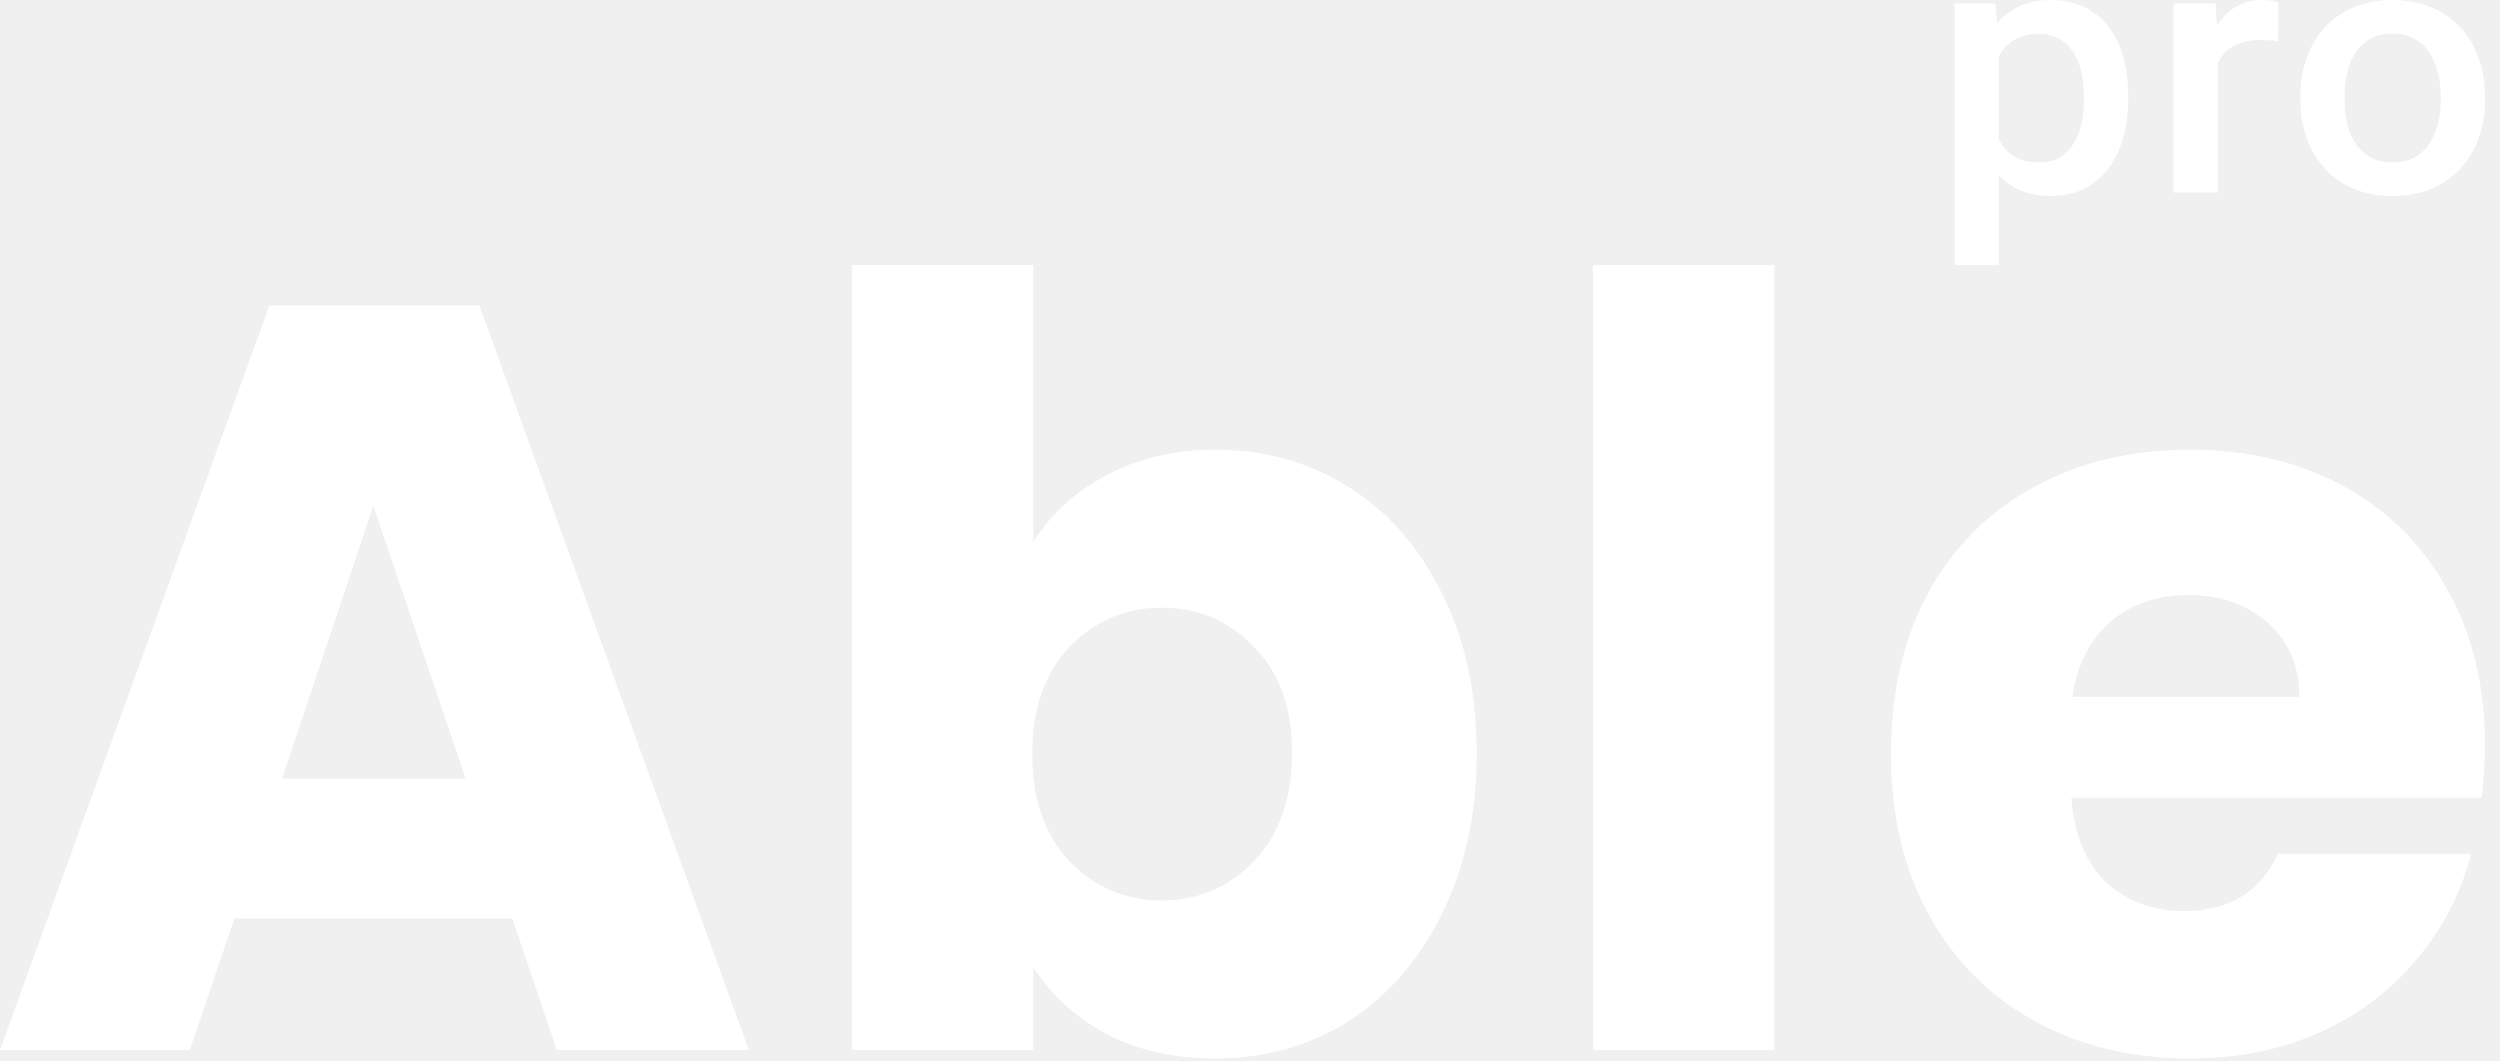
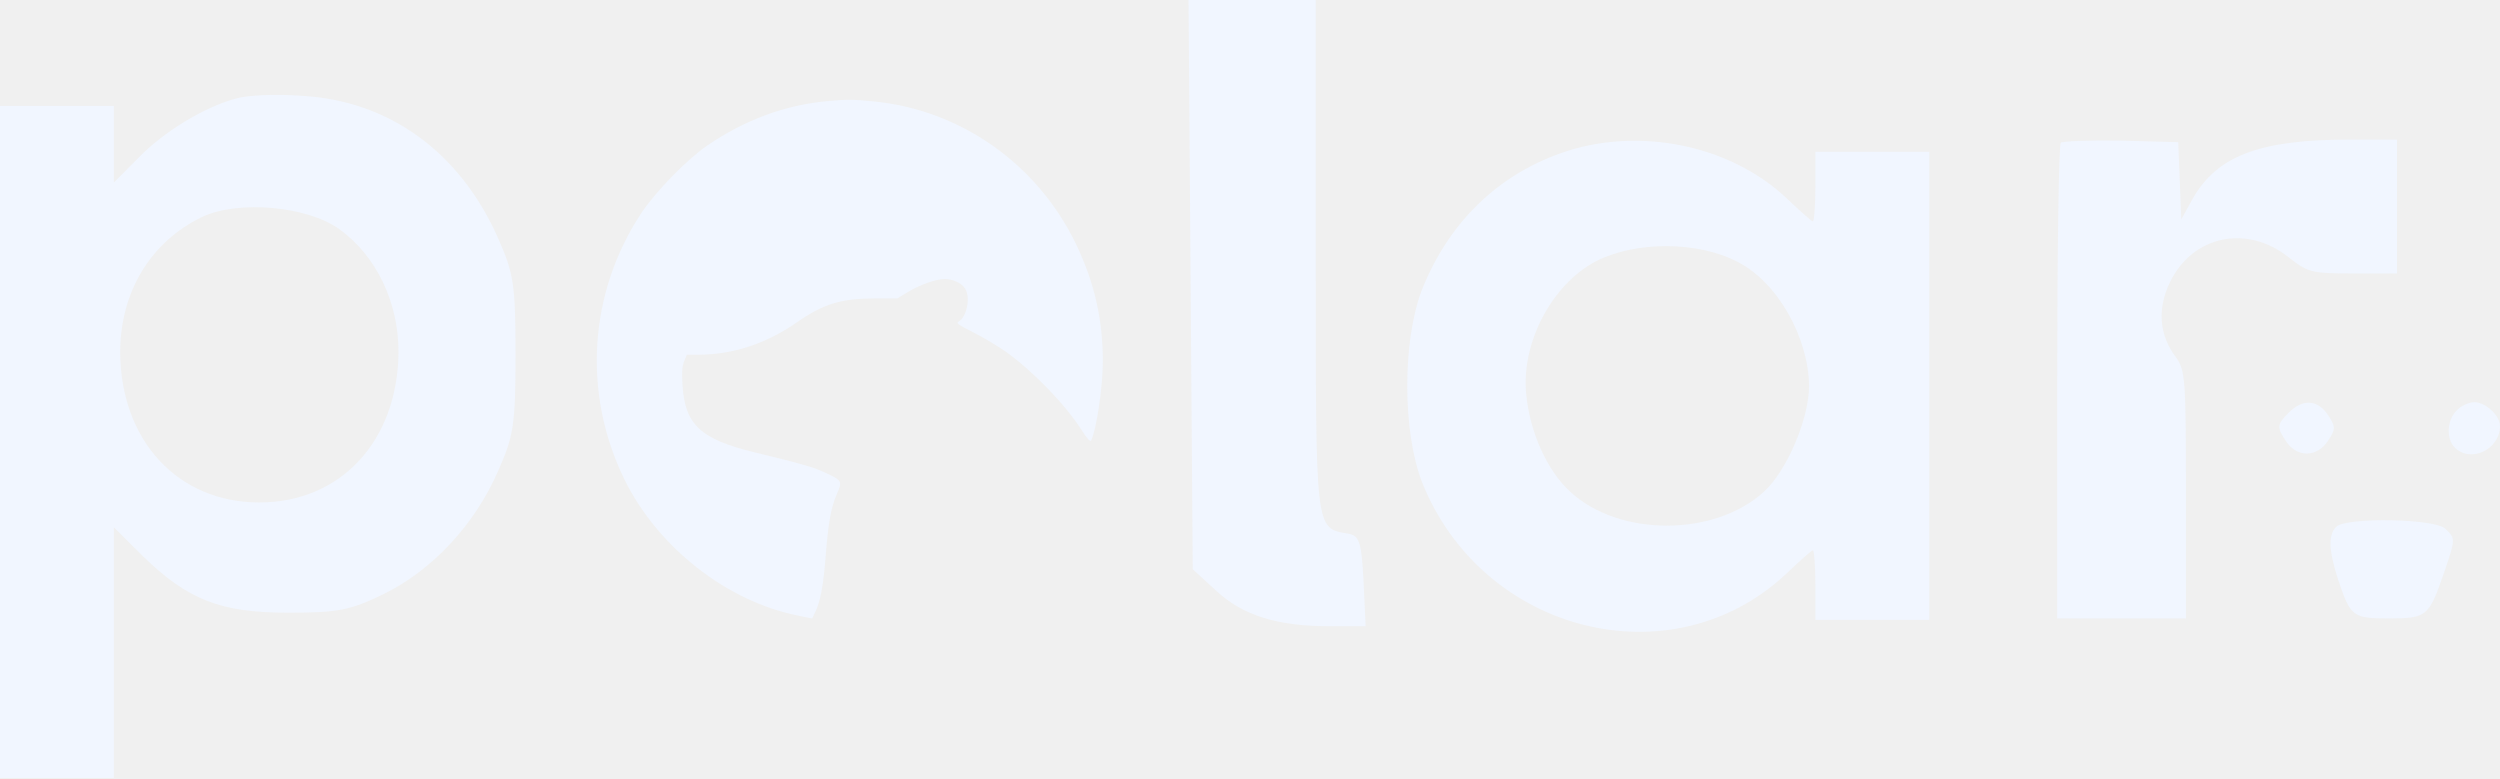
- <svg xmlns="http://www.w3.org/2000/svg" width="66" height="28" viewBox="0 0 66 28" fill="none">
-   <path d="M52.769 1.051V7H51.602V0.092H52.677L52.769 1.051ZM56.184 2.541V2.638C56.184 3 56.138 3.337 56.048 3.648C55.961 3.955 55.83 4.224 55.656 4.455C55.484 4.682 55.273 4.859 55.021 4.985C54.769 5.111 54.479 5.174 54.15 5.174C53.823 5.174 53.538 5.117 53.292 5.003C53.05 4.886 52.845 4.722 52.677 4.51C52.509 4.298 52.374 4.049 52.27 3.763C52.17 3.474 52.099 3.157 52.057 2.813V2.439C52.099 2.074 52.17 1.742 52.27 1.443C52.374 1.145 52.509 0.888 52.677 0.673C52.845 0.458 53.05 0.292 53.292 0.175C53.535 0.058 53.817 0 54.14 0C54.469 0 54.761 0.061 55.016 0.184C55.271 0.304 55.486 0.477 55.66 0.701C55.835 0.922 55.966 1.19 56.053 1.503C56.14 1.814 56.184 2.16 56.184 2.541ZM55.016 2.638V2.541C55.016 2.31 54.994 2.097 54.949 1.9C54.903 1.7 54.832 1.525 54.736 1.374C54.639 1.224 54.514 1.107 54.363 1.024C54.214 0.938 54.035 0.895 53.825 0.895C53.618 0.895 53.441 0.928 53.292 0.996C53.144 1.061 53.02 1.151 52.919 1.268C52.819 1.385 52.742 1.522 52.687 1.679C52.632 1.832 52.593 2 52.571 2.181V3.076C52.609 3.297 52.676 3.5 52.769 3.684C52.863 3.869 52.995 4.016 53.166 4.127C53.341 4.235 53.563 4.289 53.835 4.289C54.045 4.289 54.224 4.245 54.372 4.159C54.521 4.073 54.642 3.955 54.736 3.804C54.832 3.651 54.903 3.474 54.949 3.274C54.994 3.074 55.016 2.862 55.016 2.638Z" fill="white" />
-   <path d="M58.547 1.042V5.082H57.379V0.092H58.493L58.547 1.042ZM60.15 0.06L60.14 1.093C60.069 1.081 59.991 1.071 59.907 1.065C59.827 1.059 59.746 1.056 59.665 1.056C59.465 1.056 59.289 1.084 59.137 1.139C58.986 1.191 58.858 1.268 58.755 1.37C58.655 1.468 58.577 1.588 58.522 1.729C58.467 1.871 58.435 2.029 58.425 2.204L58.159 2.223C58.159 1.909 58.191 1.619 58.256 1.351C58.321 1.084 58.417 0.848 58.547 0.646C58.679 0.443 58.844 0.284 59.041 0.171C59.241 0.057 59.471 0 59.733 0C59.804 0 59.88 0.006 59.961 0.018C60.045 0.031 60.108 0.045 60.15 0.06Z" fill="white" />
-   <path d="M60.73 2.642V2.536C60.73 2.177 60.785 1.843 60.895 1.536C61.005 1.225 61.163 0.956 61.37 0.729C61.58 0.498 61.835 0.32 62.135 0.194C62.438 0.065 62.781 0 63.161 0C63.546 0 63.888 0.065 64.188 0.194C64.492 0.32 64.748 0.498 64.958 0.729C65.168 0.956 65.328 1.225 65.438 1.536C65.547 1.843 65.602 2.177 65.602 2.536V2.642C65.602 3.002 65.547 3.336 65.438 3.643C65.328 3.95 65.168 4.219 64.958 4.45C64.748 4.677 64.493 4.856 64.193 4.985C63.893 5.111 63.552 5.174 63.171 5.174C62.787 5.174 62.443 5.111 62.14 4.985C61.839 4.856 61.584 4.677 61.374 4.45C61.165 4.219 61.005 3.95 60.895 3.643C60.785 3.336 60.73 3.002 60.73 2.642ZM61.898 2.536V2.642C61.898 2.867 61.922 3.079 61.97 3.279C62.019 3.478 62.094 3.654 62.198 3.804C62.301 3.955 62.434 4.073 62.595 4.159C62.756 4.245 62.948 4.289 63.171 4.289C63.388 4.289 63.575 4.245 63.733 4.159C63.894 4.073 64.027 3.955 64.13 3.804C64.233 3.654 64.309 3.478 64.358 3.279C64.409 3.079 64.435 2.867 64.435 2.642V2.536C64.435 2.315 64.409 2.106 64.358 1.909C64.309 1.709 64.232 1.532 64.125 1.379C64.022 1.225 63.889 1.105 63.728 1.019C63.57 0.93 63.381 0.885 63.161 0.885C62.942 0.885 62.752 0.93 62.59 1.019C62.432 1.105 62.301 1.225 62.198 1.379C62.094 1.532 62.019 1.709 61.97 1.909C61.922 2.106 61.898 2.315 61.898 2.536Z" fill="white" />
-   <path d="M13.524 24.248H6.188L5.012 27.72H0L7.112 8.064H12.656L19.768 27.72H14.7L13.524 24.248ZM12.292 20.552L9.856 13.356L7.448 20.552H12.292Z" fill="white" />
-   <path d="M27.28 14.308C27.729 13.58 28.372 12.992 29.212 12.544C30.052 12.096 31.014 11.872 32.096 11.872C33.385 11.872 34.551 12.199 35.596 12.852C36.642 13.505 37.463 14.439 38.06 15.652C38.676 16.865 38.984 18.275 38.984 19.88C38.984 21.485 38.676 22.904 38.06 24.136C37.463 25.349 36.642 26.292 35.596 26.964C34.551 27.617 33.385 27.944 32.096 27.944C30.995 27.944 30.034 27.729 29.212 27.3C28.391 26.852 27.747 26.264 27.28 25.536V27.72H22.492V7H27.28V14.308ZM34.112 19.88C34.112 18.685 33.776 17.752 33.105 17.08C32.451 16.389 31.639 16.044 30.669 16.044C29.716 16.044 28.904 16.389 28.233 17.08C27.579 17.771 27.253 18.713 27.253 19.908C27.253 21.103 27.579 22.045 28.233 22.736C28.904 23.427 29.716 23.772 30.669 23.772C31.62 23.772 32.432 23.427 33.105 22.736C33.776 22.027 34.112 21.075 34.112 19.88Z" fill="white" />
-   <path d="M46.844 7V27.72H42.056V7H46.844Z" fill="white" />
-   <path d="M65.602 19.656C65.602 20.104 65.574 20.571 65.518 21.056H54.682C54.757 22.027 55.065 22.773 55.606 23.296C56.166 23.8 56.848 24.052 57.65 24.052C58.845 24.052 59.676 23.548 60.142 22.54H65.238C64.977 23.567 64.501 24.491 63.81 25.312C63.138 26.133 62.289 26.777 61.262 27.244C60.236 27.711 59.088 27.944 57.818 27.944C56.288 27.944 54.925 27.617 53.73 26.964C52.536 26.311 51.602 25.377 50.93 24.164C50.258 22.951 49.922 21.532 49.922 19.908C49.922 18.284 50.249 16.865 50.902 15.652C51.574 14.439 52.508 13.505 53.702 12.852C54.897 12.199 56.269 11.872 57.818 11.872C59.33 11.872 60.674 12.189 61.85 12.824C63.026 13.459 63.941 14.364 64.594 15.54C65.266 16.716 65.602 18.088 65.602 19.656ZM60.702 18.396C60.702 17.575 60.422 16.921 59.862 16.436C59.302 15.951 58.602 15.708 57.762 15.708C56.96 15.708 56.278 15.941 55.718 16.408C55.177 16.875 54.841 17.537 54.71 18.396H60.702Z" fill="white" />
+ <svg xmlns="http://www.w3.org/2000/svg" viewBox="7.385 3.5 395.231 123" width="395.231px" height="123px" preserveAspectRatio="none">
+   <g transform="matrix(1, 0, 0, 1, -12.1134, -96.4531)" id="object-0">
+     <g transform="matrix(0.02705, 0, 0, -0.027833, 110.263, 203.35)" fill="#000000" stroke="none">
+       <path d="M1475 3140 c-244 -22 -478 -107 -696 -251 -121 -81 -303 -262 -388 -387 -306 -452 -343 -1022 -97 -1510 195 -387 602 -696 1021 -775 l76 -15 19 38 c29 57 47 151 60 315 15 189 32 280 66 355 32 72 30 75 -64 118 -68 32 -144 53 -415 117 -320 75 -412 159 -424 390 -4 68 -2 99 10 128 l16 37 68 0 c202 1 393 62 572 182 157 107 261 138 463 138 l127 0 63 37 c71 41 163 73 214 73 48 0 99 -23 119 -54 33 -49 10 -162 -37 -187 -17 -9 -5 -18 89 -64 59 -29 144 -79 188 -109 158 -111 344 -297 439 -441 32 -49 52 -71 57 -63 31 59 69 302 69 452 0 236 -49 445 -155 661 -226 458 -675 766 -1186 814 -123 12 -152 12 -274 1z" style="fill: rgb(241, 246, 255);" />
+     </g>
+     <g transform="matrix(0.1, 0, 0, -0.1, -8.50187, 257.953)" fill="#000000" stroke="none">
+       <path d="M 2162.31 1130.55 L 2165.64 680.091 L 2202.31 646.431 C 2244.53 606.832 2300.09 590.001 2381.21 590.001 L 2438.98 590.001 L 2435.64 661.281 C 2432.35 724.642 2428.99 733.552 2410.08 736.522 C 2358.99 745.431 2360.12 739.492 2360.12 1170.15 L 2360.12 1580 L 2260.09 1580 L 2158.98 1580 L 2162.31 1130.55 Z" style="fill: rgb(241, 246, 255);" />
+       <path d="M 653 1424.25 C 602 1410.43 538 1371.13 498 1329.68 L 460 1291.43 L 460 1352 L 460 1412.56 L 370 1412.56 L 280 1412.56 L 280 881.279 L 280 349.999 L 370 349.999 L 460 349.999 L 460 547.634 L 460 746.333 L 506 700.644 C 577 631.576 629 611.388 735 611.388 C 813 611.388 833 614.576 887 641.14 C 963 678.329 1031 750.584 1068 836.651 C 1092 890.842 1095 908.904 1095 1019.41 C 1095 1129.91 1092 1147.98 1068 1202.17 C 1008 1339.24 895 1421.06 757 1428.5 C 717 1431.69 671 1429.56 653 1424.25 Z M 816 1218.11 C 875 1175.62 910 1102.3 910 1023.66 C 909 883.403 819 785.647 690 785.647 C 561 785.647 471 883.403 470 1022.6 C 470 1118.23 518 1197.92 600 1237.24 C 657 1263.81 765 1254.24 816 1218.11 Z" style="fill: rgb(241, 246, 255);" />
+       <path d="M 2770 1345 C 2658 1313 2573 1235 2528 1122 C 2497 1041 2497 899 2528 818 C 2623 579 2923 503 3104 673 C 3125 693 3144 710 3146 710 C 3148 710 3150 685 3150 655 L 3150 600 L 3240 600 L 3330 600 L 3330 970 L 3330 1340 L 3240 1340 L 3150 1340 L 3150 1285 C 3150 1255 3148 1230 3146 1230 C 3144 1230 3125 1247 3104 1267 C 3020 1346 2887 1377 2770 1345 Z M 3027 1166 C 3090 1134 3139 1047 3140 970 C 3140 918 3105 836 3069 803 C 2991 731 2839 731 2762 803 C 2726 836 2699 896 2693 955 C 2684 1037 2733 1130 2803 1167 C 2866 1199 2964 1199 3027 1166 Z" style="fill: rgb(241, 246, 255);" />
+       <g transform="matrix(0.813953, 0, 0, 0.813953, 781.144, 488.377)" fill="#000000" stroke="none">
+         <path d="M3387 1064 c-4 -4 -7 -214 -7 -466 l0 -458 125 0 125 0 0 240 c0 226 -1 242 -20 268 -32 43 -36 93 -11 145 44 91 150 113 231 48 37 -29 44 -31 124 -31 l86 0 0 130 0 130 -94 0 c-173 0 -256 -32 -303 -115 l-22 -40 -3 75 -3 75 -111 3 c-60 1 -113 -1 -117 -4z" style="fill: rgb(241, 246, 255);" />
+         <path d="M3830 540 c-24 -24 -24 -29 -4 -58 21 -30 59 -29 80 3 15 23 15 27 0 50 -20 30 -49 32 -76 5z" style="fill: rgb(241, 246, 255);" />
+         <path d="M4156 544 c-19 -18 -21 -55 -4 -72 31 -31 88 -4 88 42 0 20 -28 46 -50 46 -10 0 -26 -7 -34 -16z" style="fill: rgb(241, 246, 255);" />
+         <path d="M3922 318 c-16 -16 -15 -45 4 -104 24 -71 28 -74 99 -74 72 0 77 4 105 85 24 70 24 70 4 89 -19 20 -193 23 -212 4z" style="fill: rgb(241, 246, 255);" />
+       </g>
+     </g>
+   </g>
</svg>
